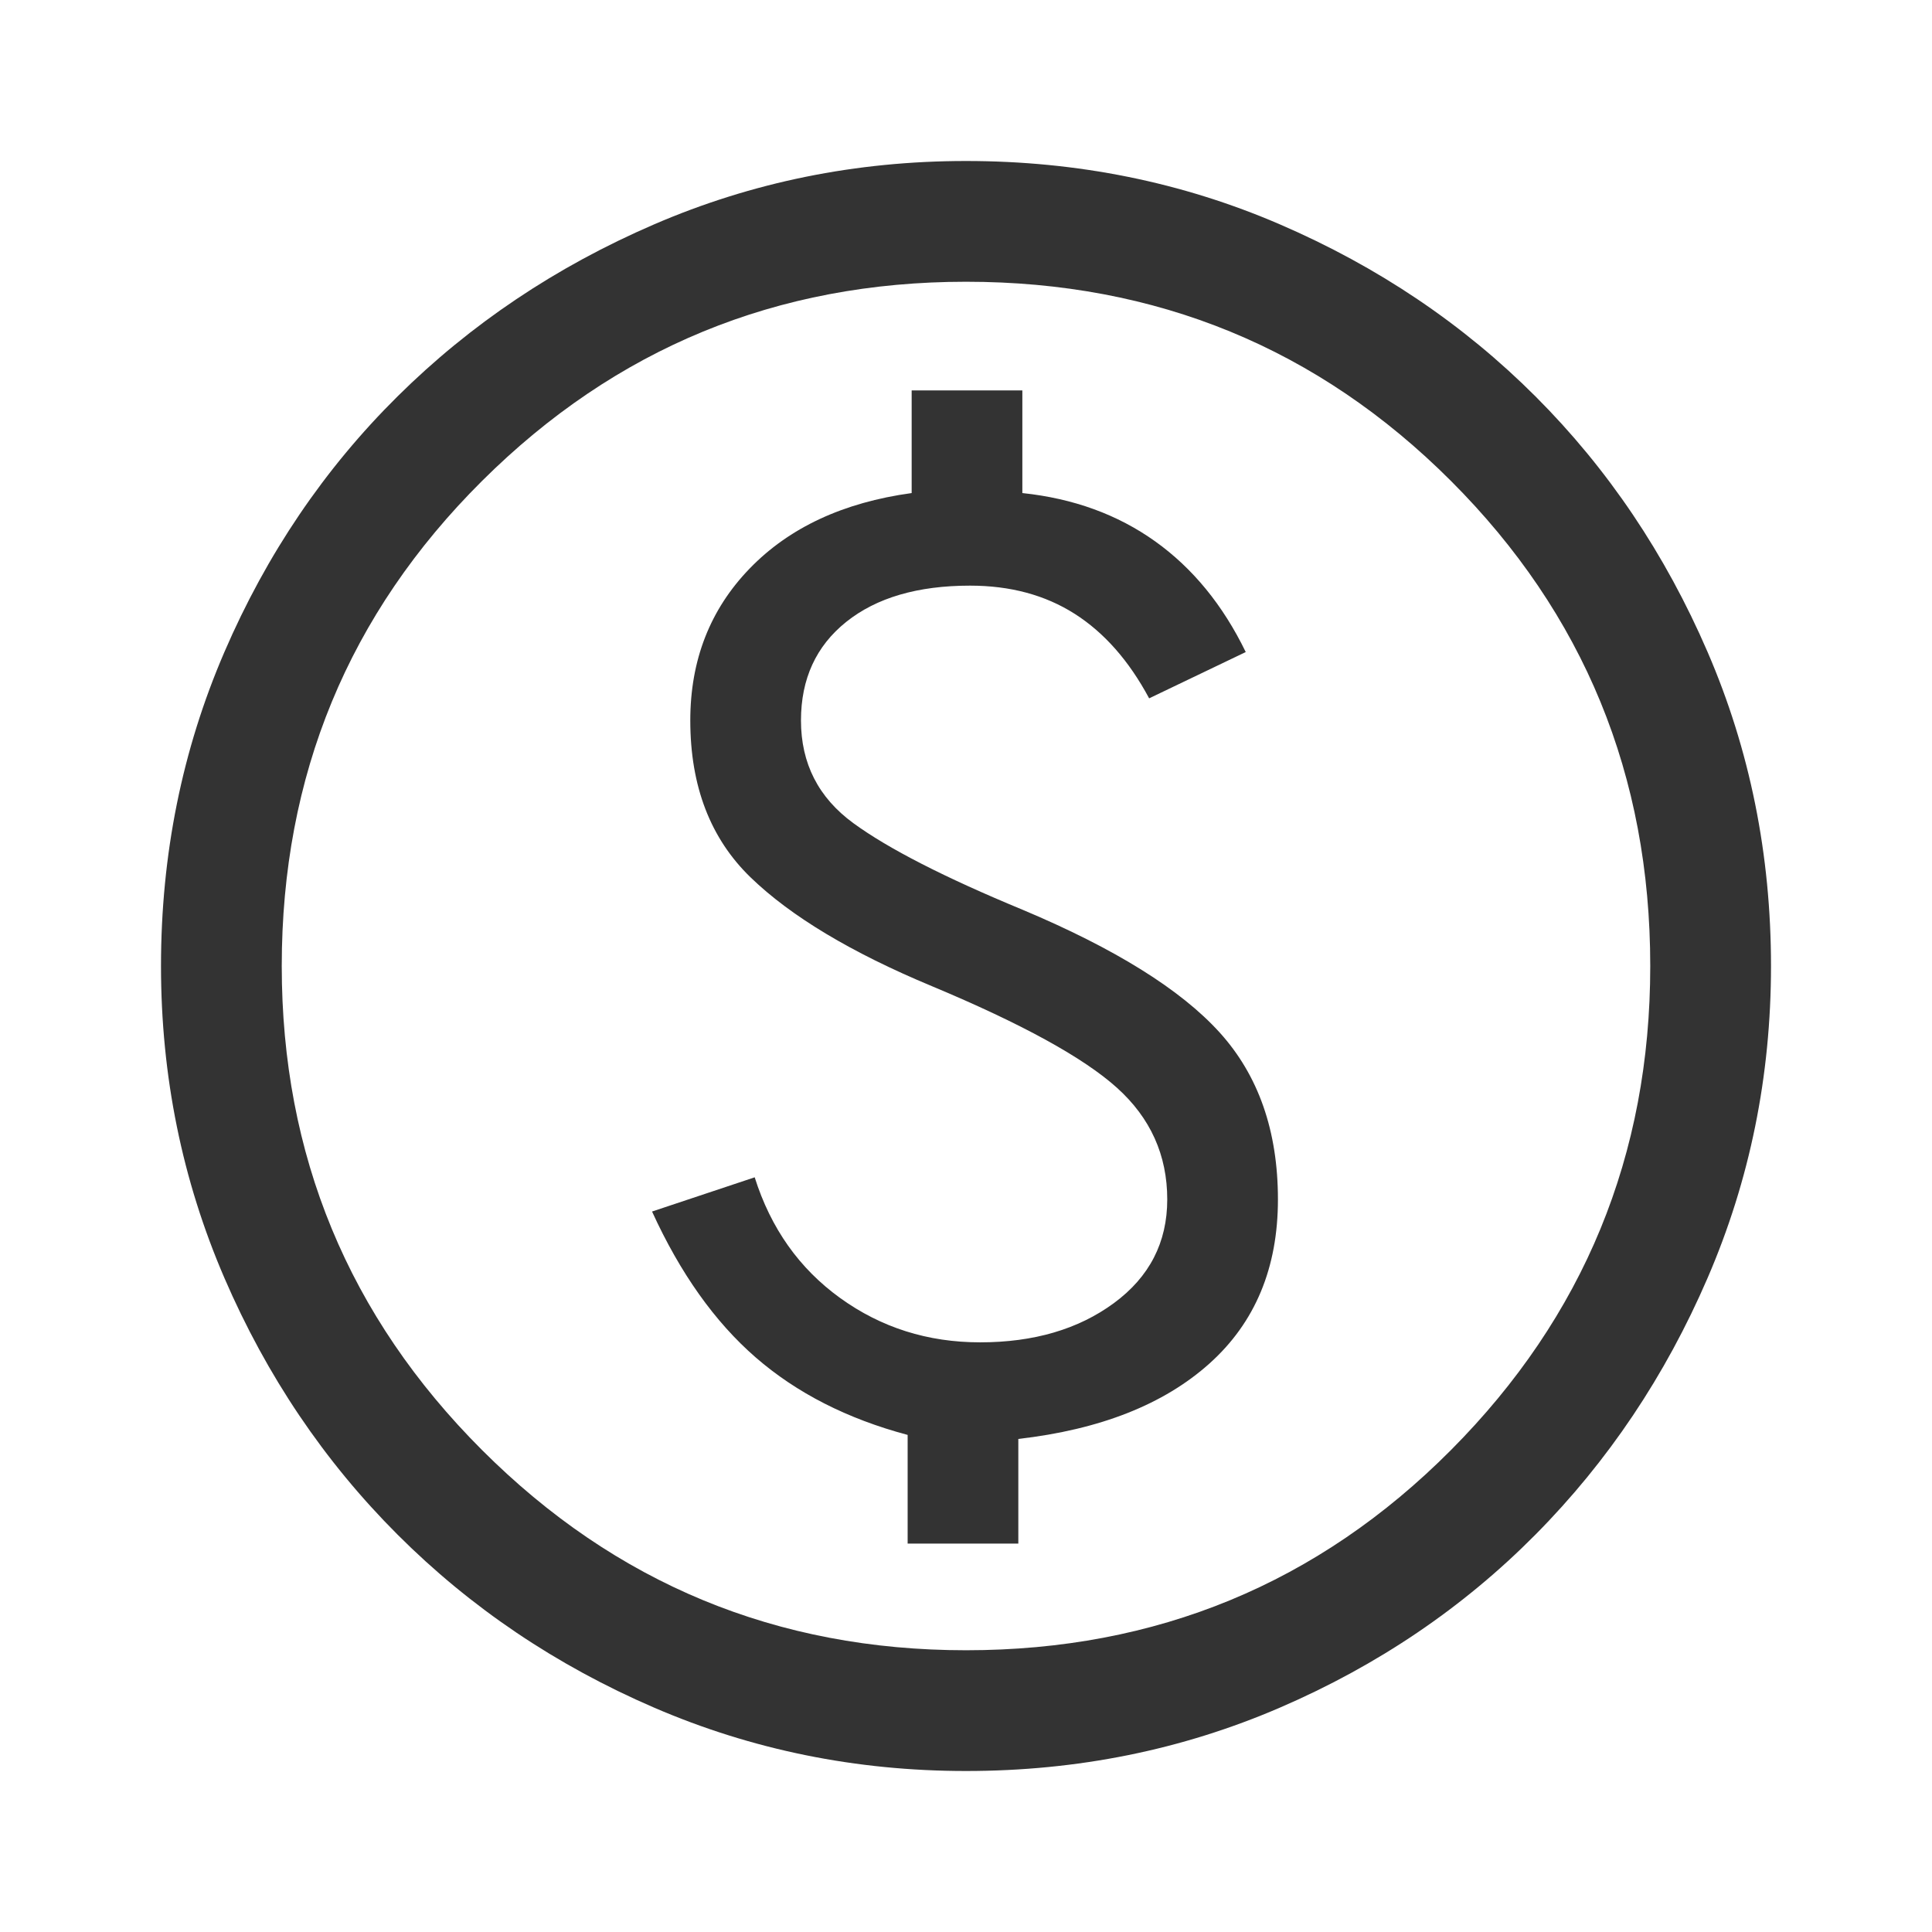
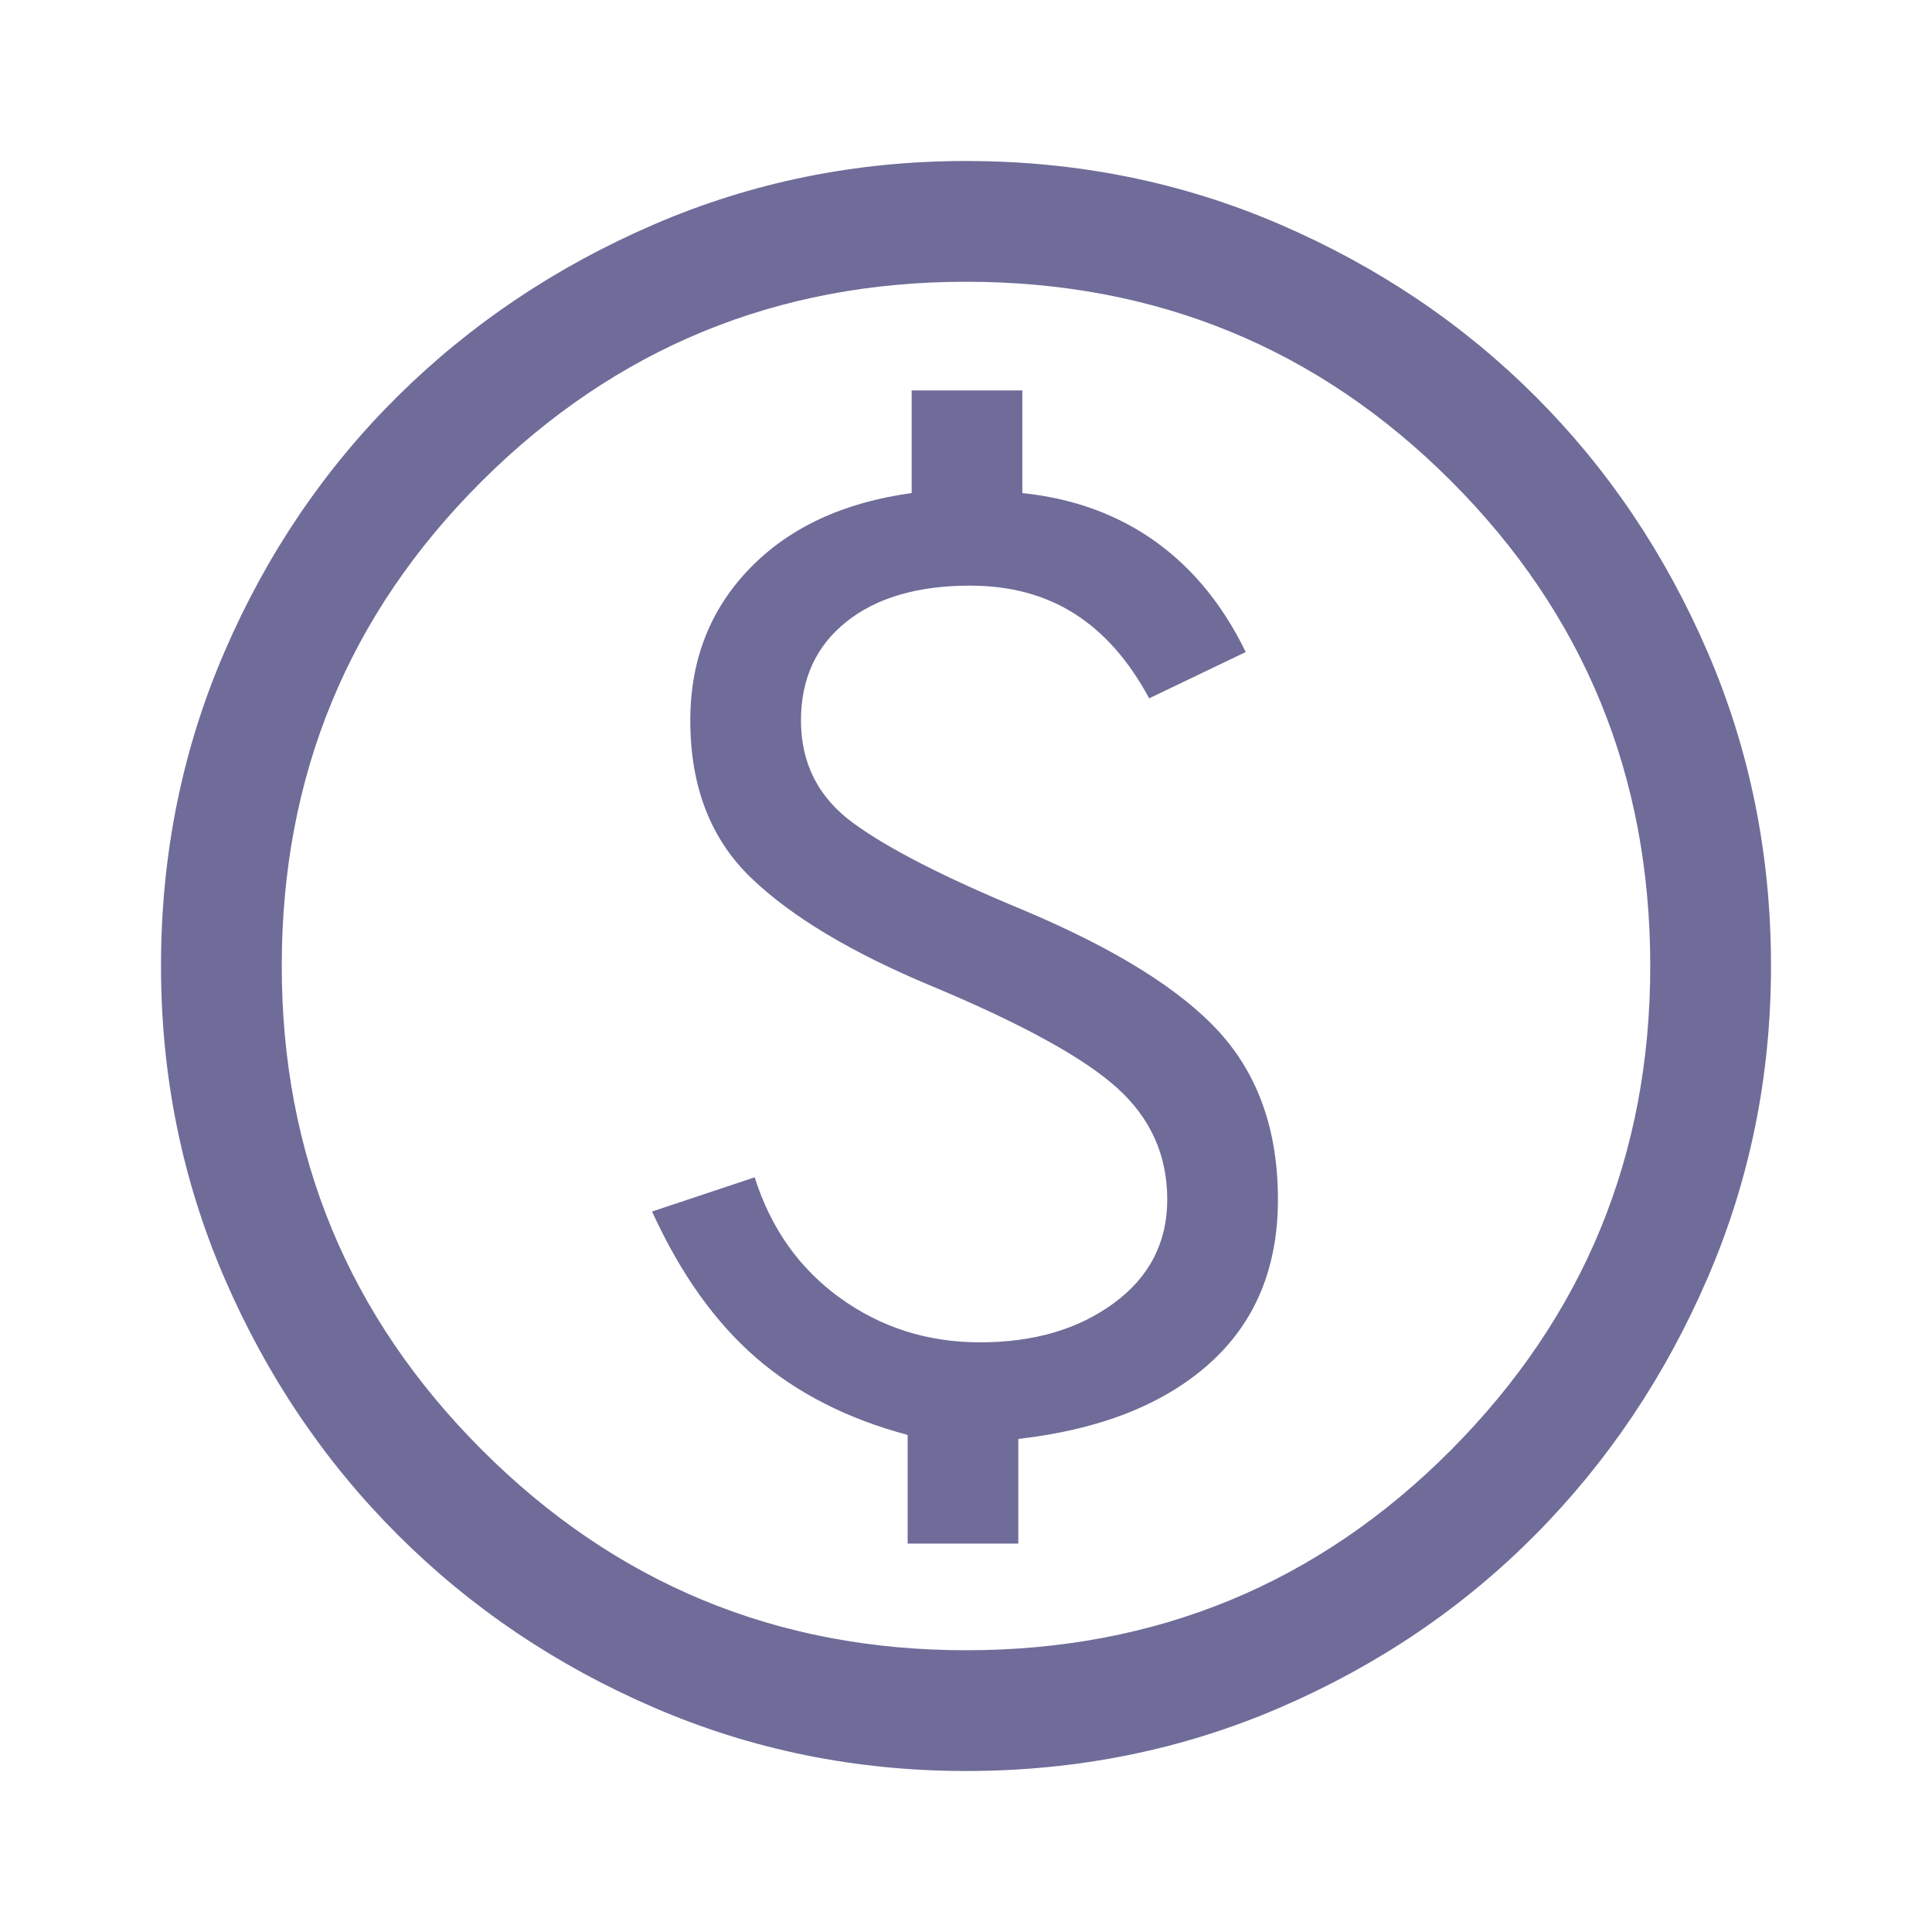
<svg xmlns="http://www.w3.org/2000/svg" height="48" viewBox="0 -960 960 960" width="48">
-   <path d="M451-193h55v-52q61-7 95-37.5t34-81.5q0-51-29-83t-98-61q-58-24-84-43t-26-51q0-31 22.5-49t61.5-18q30 0 52 14t37 42l48-23q-17-35-45-55t-66-24v-51h-55v51q-51 7-80.5 37.5T343-602q0 49 30 78t90 54q67 28 92 50.5t25 55.5q0 32-26.5 51.5T487-293q-39 0-69.5-22T375-375l-51 17q21 46 51.5 72.5T451-247v54Zm29 113q-82 0-155-31.5t-127.5-86Q143-252 111.5-325T80-480q0-83 31.5-156t86-127Q252-817 325-848.5T480-880q83 0 156 31.5T763-763q54 54 85.5 127T880-480q0 82-31.5 155T763-197.5q-54 54.5-127 86T480-80Zm0-60q142 0 241-99.5T820-480q0-142-99-241t-241-99q-141 0-240.5 99T140-480q0 141 99.5 240.5T480-140Zm0-340Z" fill="#333333" />
+   <path d="M451-193h55v-52q61-7 95-37.5t34-81.5q0-51-29-83t-98-61q-58-24-84-43t-26-51q0-31 22.5-49t61.5-18q30 0 52 14t37 42l48-23q-17-35-45-55t-66-24v-51h-55v51q-51 7-80.5 37.5T343-602q0 49 30 78t90 54q67 28 92 50.5t25 55.5q0 32-26.5 51.5T487-293q-39 0-69.5-22T375-375l-51 17q21 46 51.5 72.5T451-247v54Zm29 113q-82 0-155-31.5t-127.5-86Q143-252 111.5-325T80-480q0-83 31.5-156t86-127Q252-817 325-848.5T480-880q83 0 156 31.5T763-763q54 54 85.5 127T880-480q0 82-31.5 155T763-197.5q-54 54.5-127 86T480-80Zm0-60q142 0 241-99.5T820-480q0-142-99-241t-241-99q-141 0-240.5 99T140-480q0 141 99.5 240.5T480-140Zm0-340Z" fill="#6f6c99" />
</svg>
